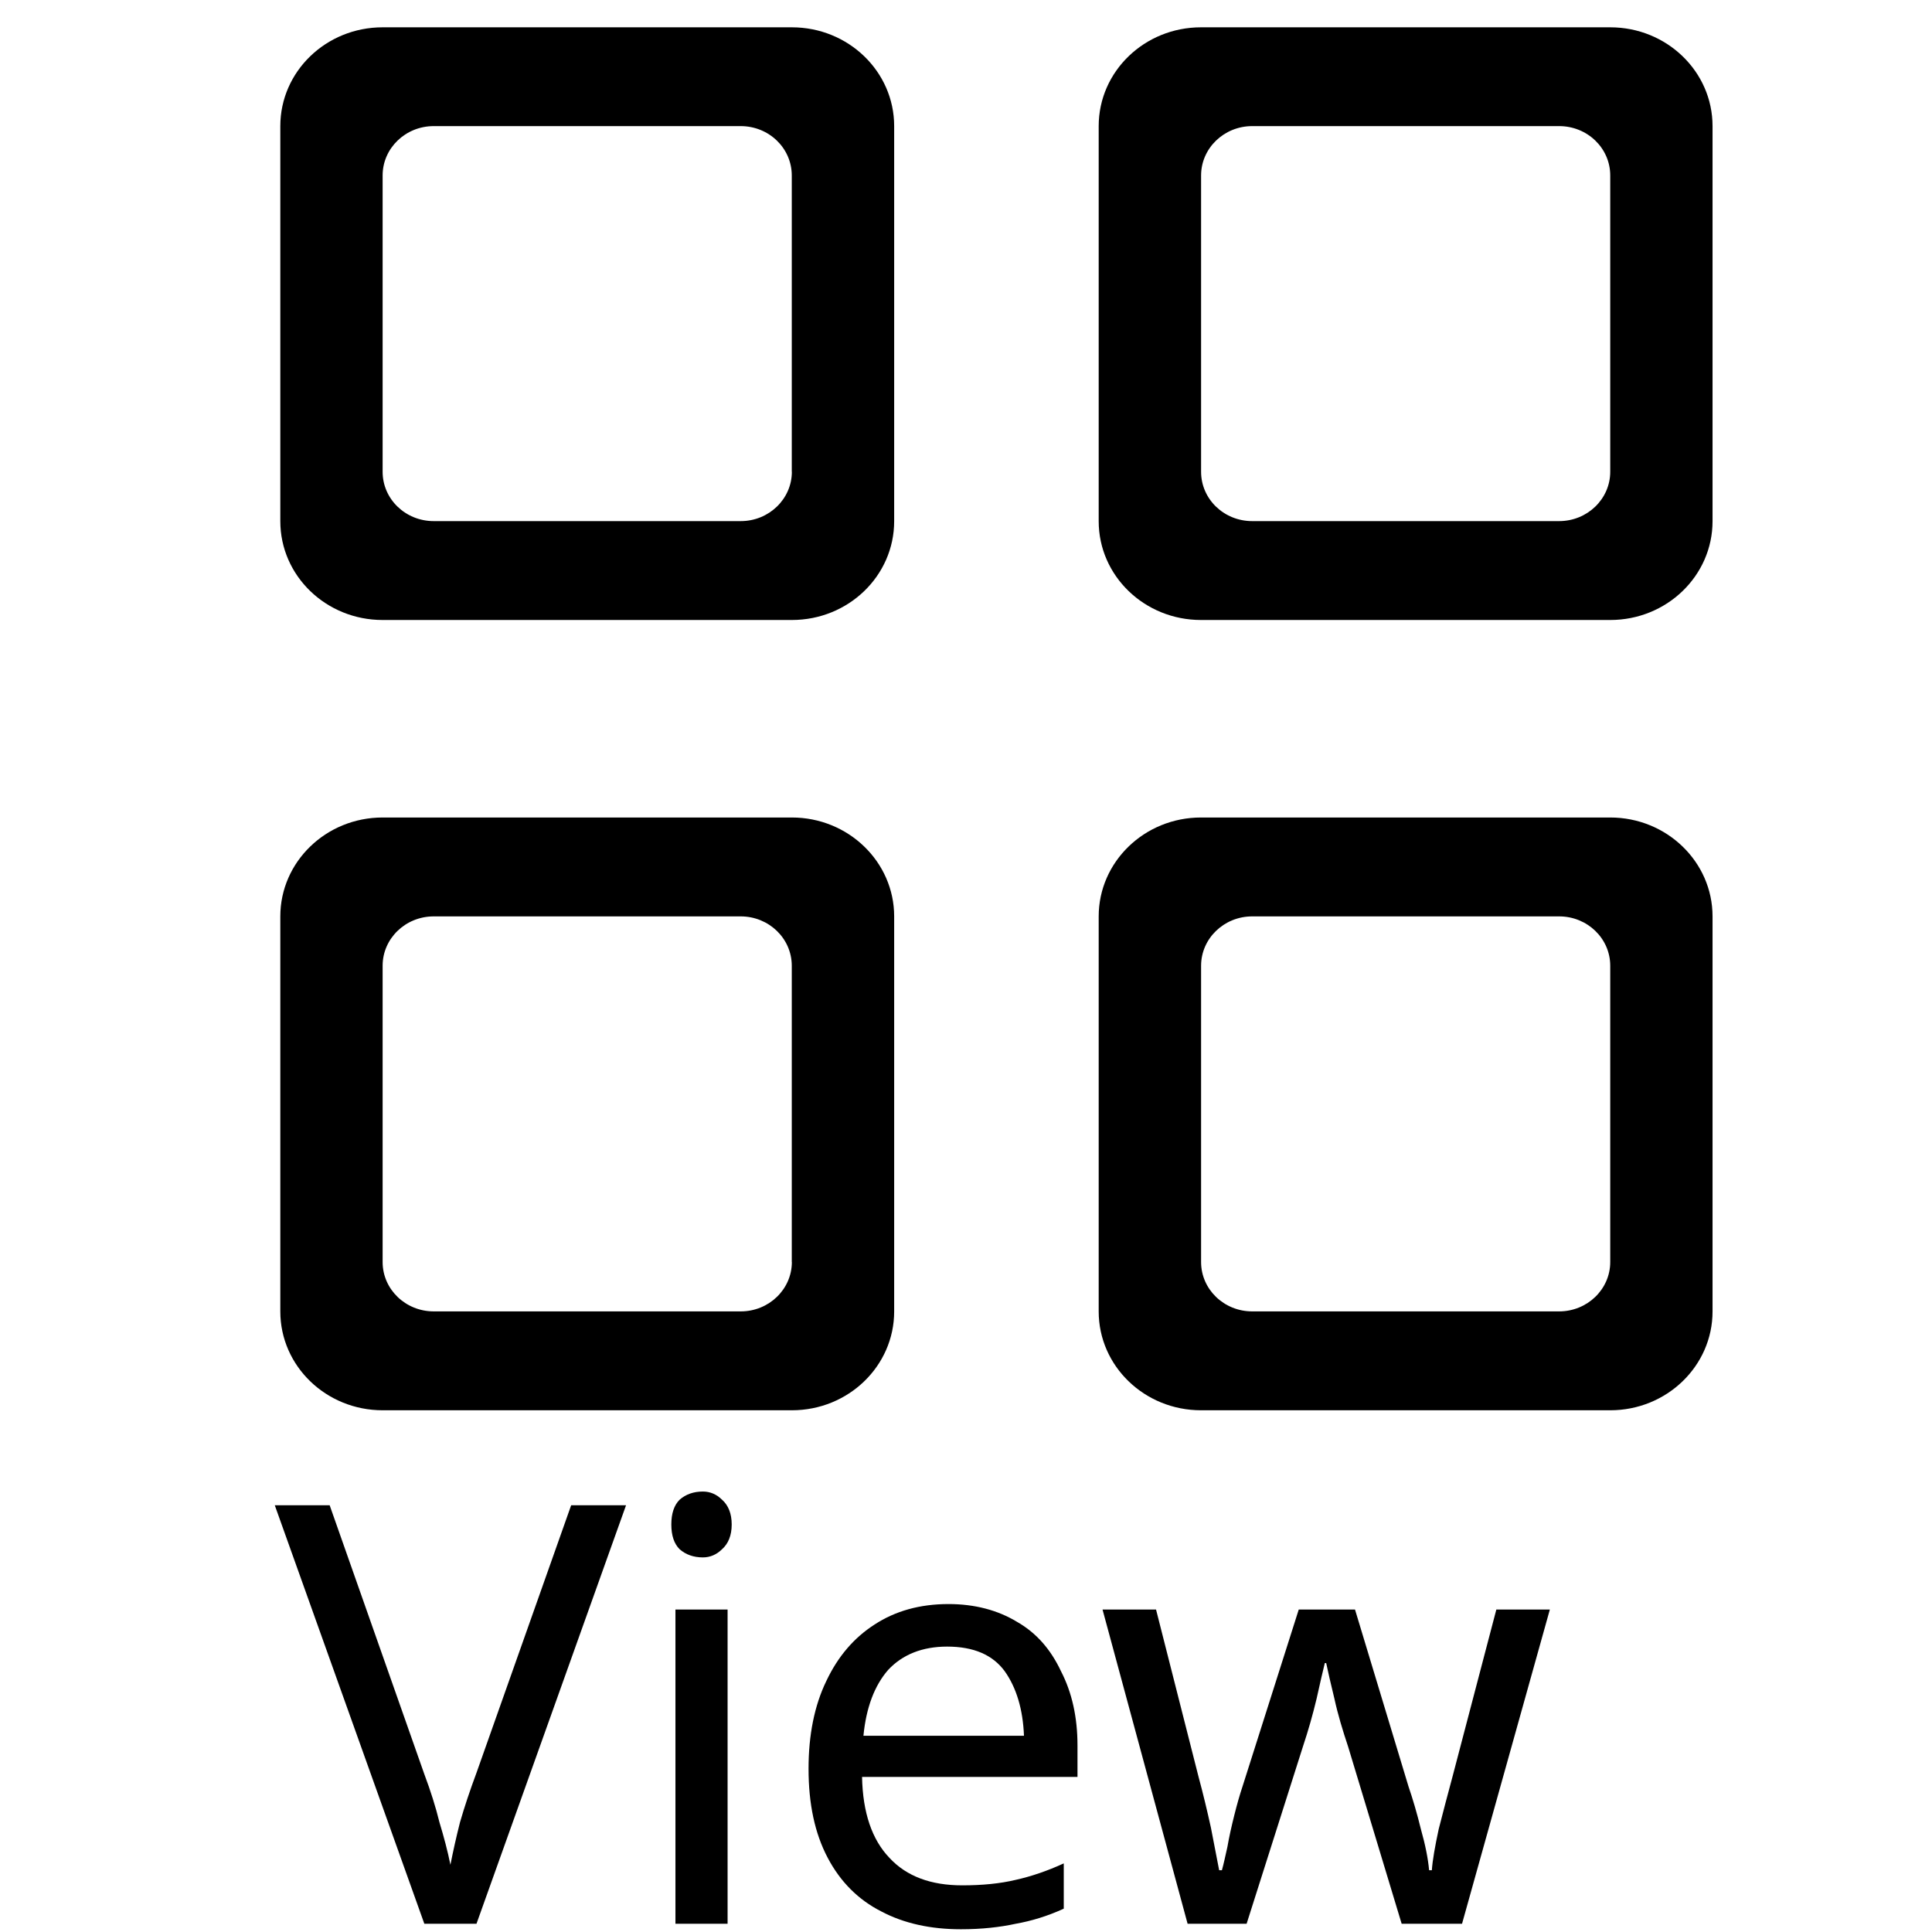
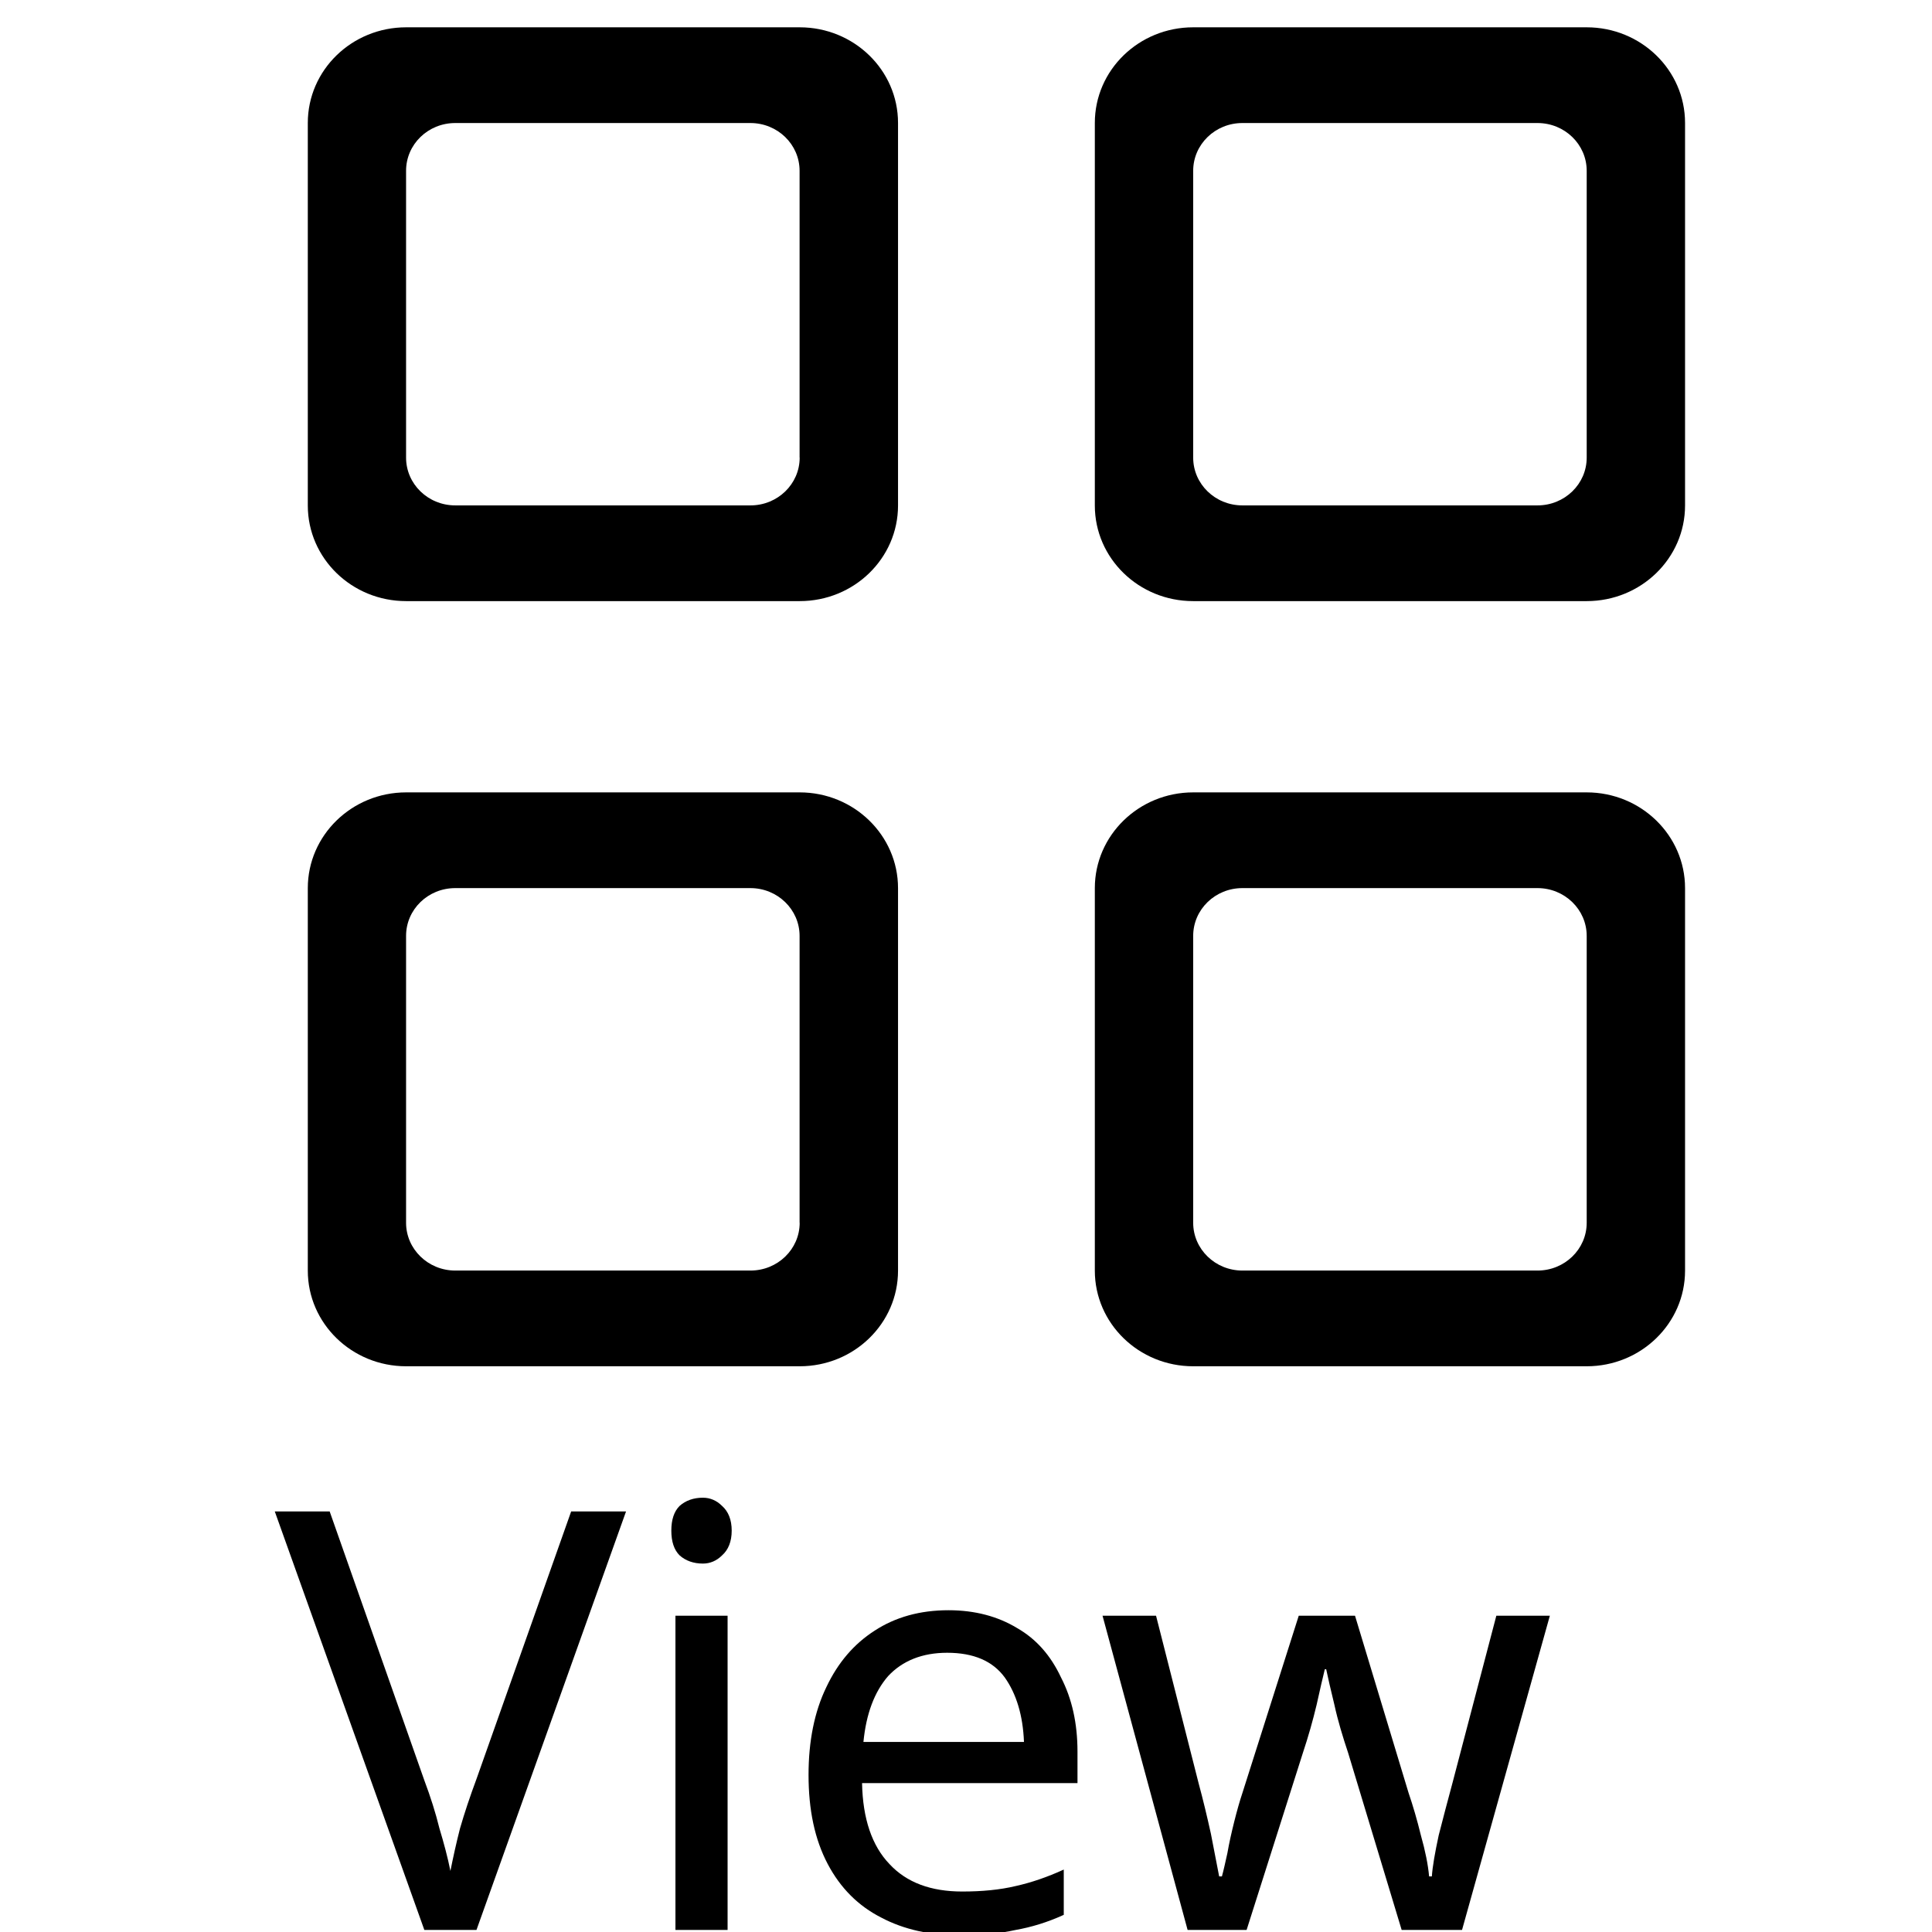
<svg xmlns="http://www.w3.org/2000/svg" viewBox="0 0 22 22" version="1.1" id="svg4">
  <defs id="defs8" />
-   <path d="m 9.017,9.309 h -4.66 c -0.644,0 -1.165,0.505 -1.165,1.126 v 4.499 c 0,0.621 0.521,1.125 1.165,1.125 h 4.66 c 0.644,0 1.165,-0.504 1.165,-1.125 v -4.499 c 0,-0.621 -0.522,-1.126 -1.165,-1.126 z m 0,5.062 c 0,0.31 -0.261,0.562 -0.582,0.562 H 4.939 c -0.322,0 -0.582,-0.252 -0.582,-0.562 v -3.374 c 0,-0.31 0.26,-0.562 0.582,-0.562 h 3.495 c 0.322,0 0.582,0.252 0.582,0.562 V 14.371 Z M 18.336,9.309 h -4.66 c -0.644,0 -1.165,0.505 -1.165,1.126 v 4.499 c 0,0.621 0.521,1.125 1.165,1.125 h 4.66 c 0.643,0 1.165,-0.504 1.165,-1.125 v -4.499 c 0,-0.621 -0.522,-1.126 -1.165,-1.126 z m 0,5.062 c 0,0.31 -0.261,0.562 -0.582,0.562 h -3.495 c -0.322,0 -0.582,-0.252 -0.582,-0.562 v -3.374 c 0,-0.31 0.261,-0.562 0.582,-0.562 h 3.495 c 0.322,0 0.582,0.252 0.582,0.562 z M 9.017,0.311 h -4.66 c -0.644,0 -1.165,0.503 -1.165,1.125 v 4.499 c 0,0.622 0.521,1.125 1.165,1.125 h 4.66 c 0.644,0 1.165,-0.503 1.165,-1.125 V 1.436 c 0,-0.622 -0.522,-1.125 -1.165,-1.125 z m 0,5.061 c 0,0.31 -0.261,0.562 -0.582,0.562 H 4.939 c -0.322,0 -0.582,-0.251 -0.582,-0.562 V 1.998 c 0,-0.31 0.26,-0.562 0.582,-0.562 h 3.495 c 0.322,0 0.582,0.251 0.582,0.562 V 5.372 Z M 18.336,0.311 h -4.66 c -0.644,0 -1.165,0.503 -1.165,1.125 v 4.499 c 0,0.622 0.521,1.125 1.165,1.125 h 4.66 c 0.643,0 1.165,-0.503 1.165,-1.125 V 1.436 c 0,-0.622 -0.522,-1.125 -1.165,-1.125 z m 0,5.061 c 0,0.31 -0.261,0.562 -0.582,0.562 h -3.495 c -0.322,0 -0.582,-0.251 -0.582,-0.562 V 1.998 c 0,-0.31 0.261,-0.562 0.582,-0.562 h 3.495 c 0.322,0 0.582,0.251 0.582,0.562 z" id="path2" style="stroke-width:0.875" />
-   <text xml:space="preserve" style="font-style:normal;font-weight:normal;font-size:6.667px;line-height:1.25;font-family:sans-serif;fill:#000000;fill-opacity:1;stroke:none" x="3.13" y="21.91" id="text408">
-     <tspan id="tspan406" x="3.13" y="21.91">View</tspan>
+   <path d="m 9.106,9.023 h -4.481 c -0.619,0 -1.12,0.489 -1.12,1.09 v 4.356 c 0,0.601 0.501,1.089 1.12,1.089 h 4.481 c 0.619,0 1.12,-0.488 1.12,-1.089 v -4.356 c 0,-0.601 -0.502,-1.09 -1.12,-1.09 z m 0,4.901 c 0,0.301 -0.251,0.544 -0.56,0.544 H 5.184 c -0.309,0 -0.56,-0.244 -0.56,-0.544 v -3.267 c 0,-0.301 0.25,-0.544 0.56,-0.544 h 3.361 c 0.309,0 0.56,0.244 0.56,0.544 v 3.267 z M 18.068,9.023 h -4.481 c -0.619,0 -1.12,0.489 -1.12,1.09 v 4.356 c 0,0.601 0.501,1.089 1.12,1.089 h 4.481 c 0.618,0 1.12,-0.488 1.12,-1.089 v -4.356 c 0,-0.601 -0.502,-1.09 -1.12,-1.09 z m 0,4.901 c 0,0.301 -0.251,0.544 -0.56,0.544 h -3.361 c -0.309,0 -0.56,-0.244 -0.56,-0.544 v -3.267 c 0,-0.301 0.251,-0.544 0.56,-0.544 h 3.361 c 0.309,0 0.56,0.244 0.56,0.544 z M 9.106,0.311 h -4.481 c -0.619,0 -1.12,0.487 -1.12,1.089 v 4.356 c 0,0.602 0.501,1.089 1.12,1.089 h 4.481 c 0.619,0 1.12,-0.487 1.12,-1.089 V 1.4 c 0,-0.602 -0.502,-1.089 -1.12,-1.089 z m 0,4.9 c 0,0.301 -0.251,0.544 -0.56,0.544 H 5.184 c -0.309,0 -0.56,-0.243 -0.56,-0.544 V 1.945 c 0,-0.301 0.25,-0.544 0.56,-0.544 h 3.361 c 0.309,0 0.56,0.243 0.56,0.544 V 5.211 Z M 18.068,0.311 h -4.481 c -0.619,0 -1.12,0.487 -1.12,1.089 v 4.356 c 0,0.602 0.501,1.089 1.12,1.089 h 4.481 c 0.618,0 1.12,-0.487 1.12,-1.089 V 1.4 c 0,-0.602 -0.502,-1.089 -1.12,-1.089 z m 0,4.9 c 0,0.301 -0.251,0.544 -0.56,0.544 h -3.361 c -0.309,0 -0.56,-0.243 -0.56,-0.544 V 1.945 c 0,-0.301 0.251,-0.544 0.56,-0.544 h 3.361 c 0.309,0 0.56,0.243 0.56,0.544 z" id="path2" style="stroke-width:0.844" />
+   <text xml:space="preserve" style="font-style:normal;font-weight:normal;font-size:6.667px;line-height:1.25;font-family:sans-serif;fill:#000000;fill-opacity:1;stroke:none" x="3.13" y="21.973" id="text408">
+     <tspan id="tspan406" x="3.13" y="21.973">View</tspan>
  </text>
</svg>
